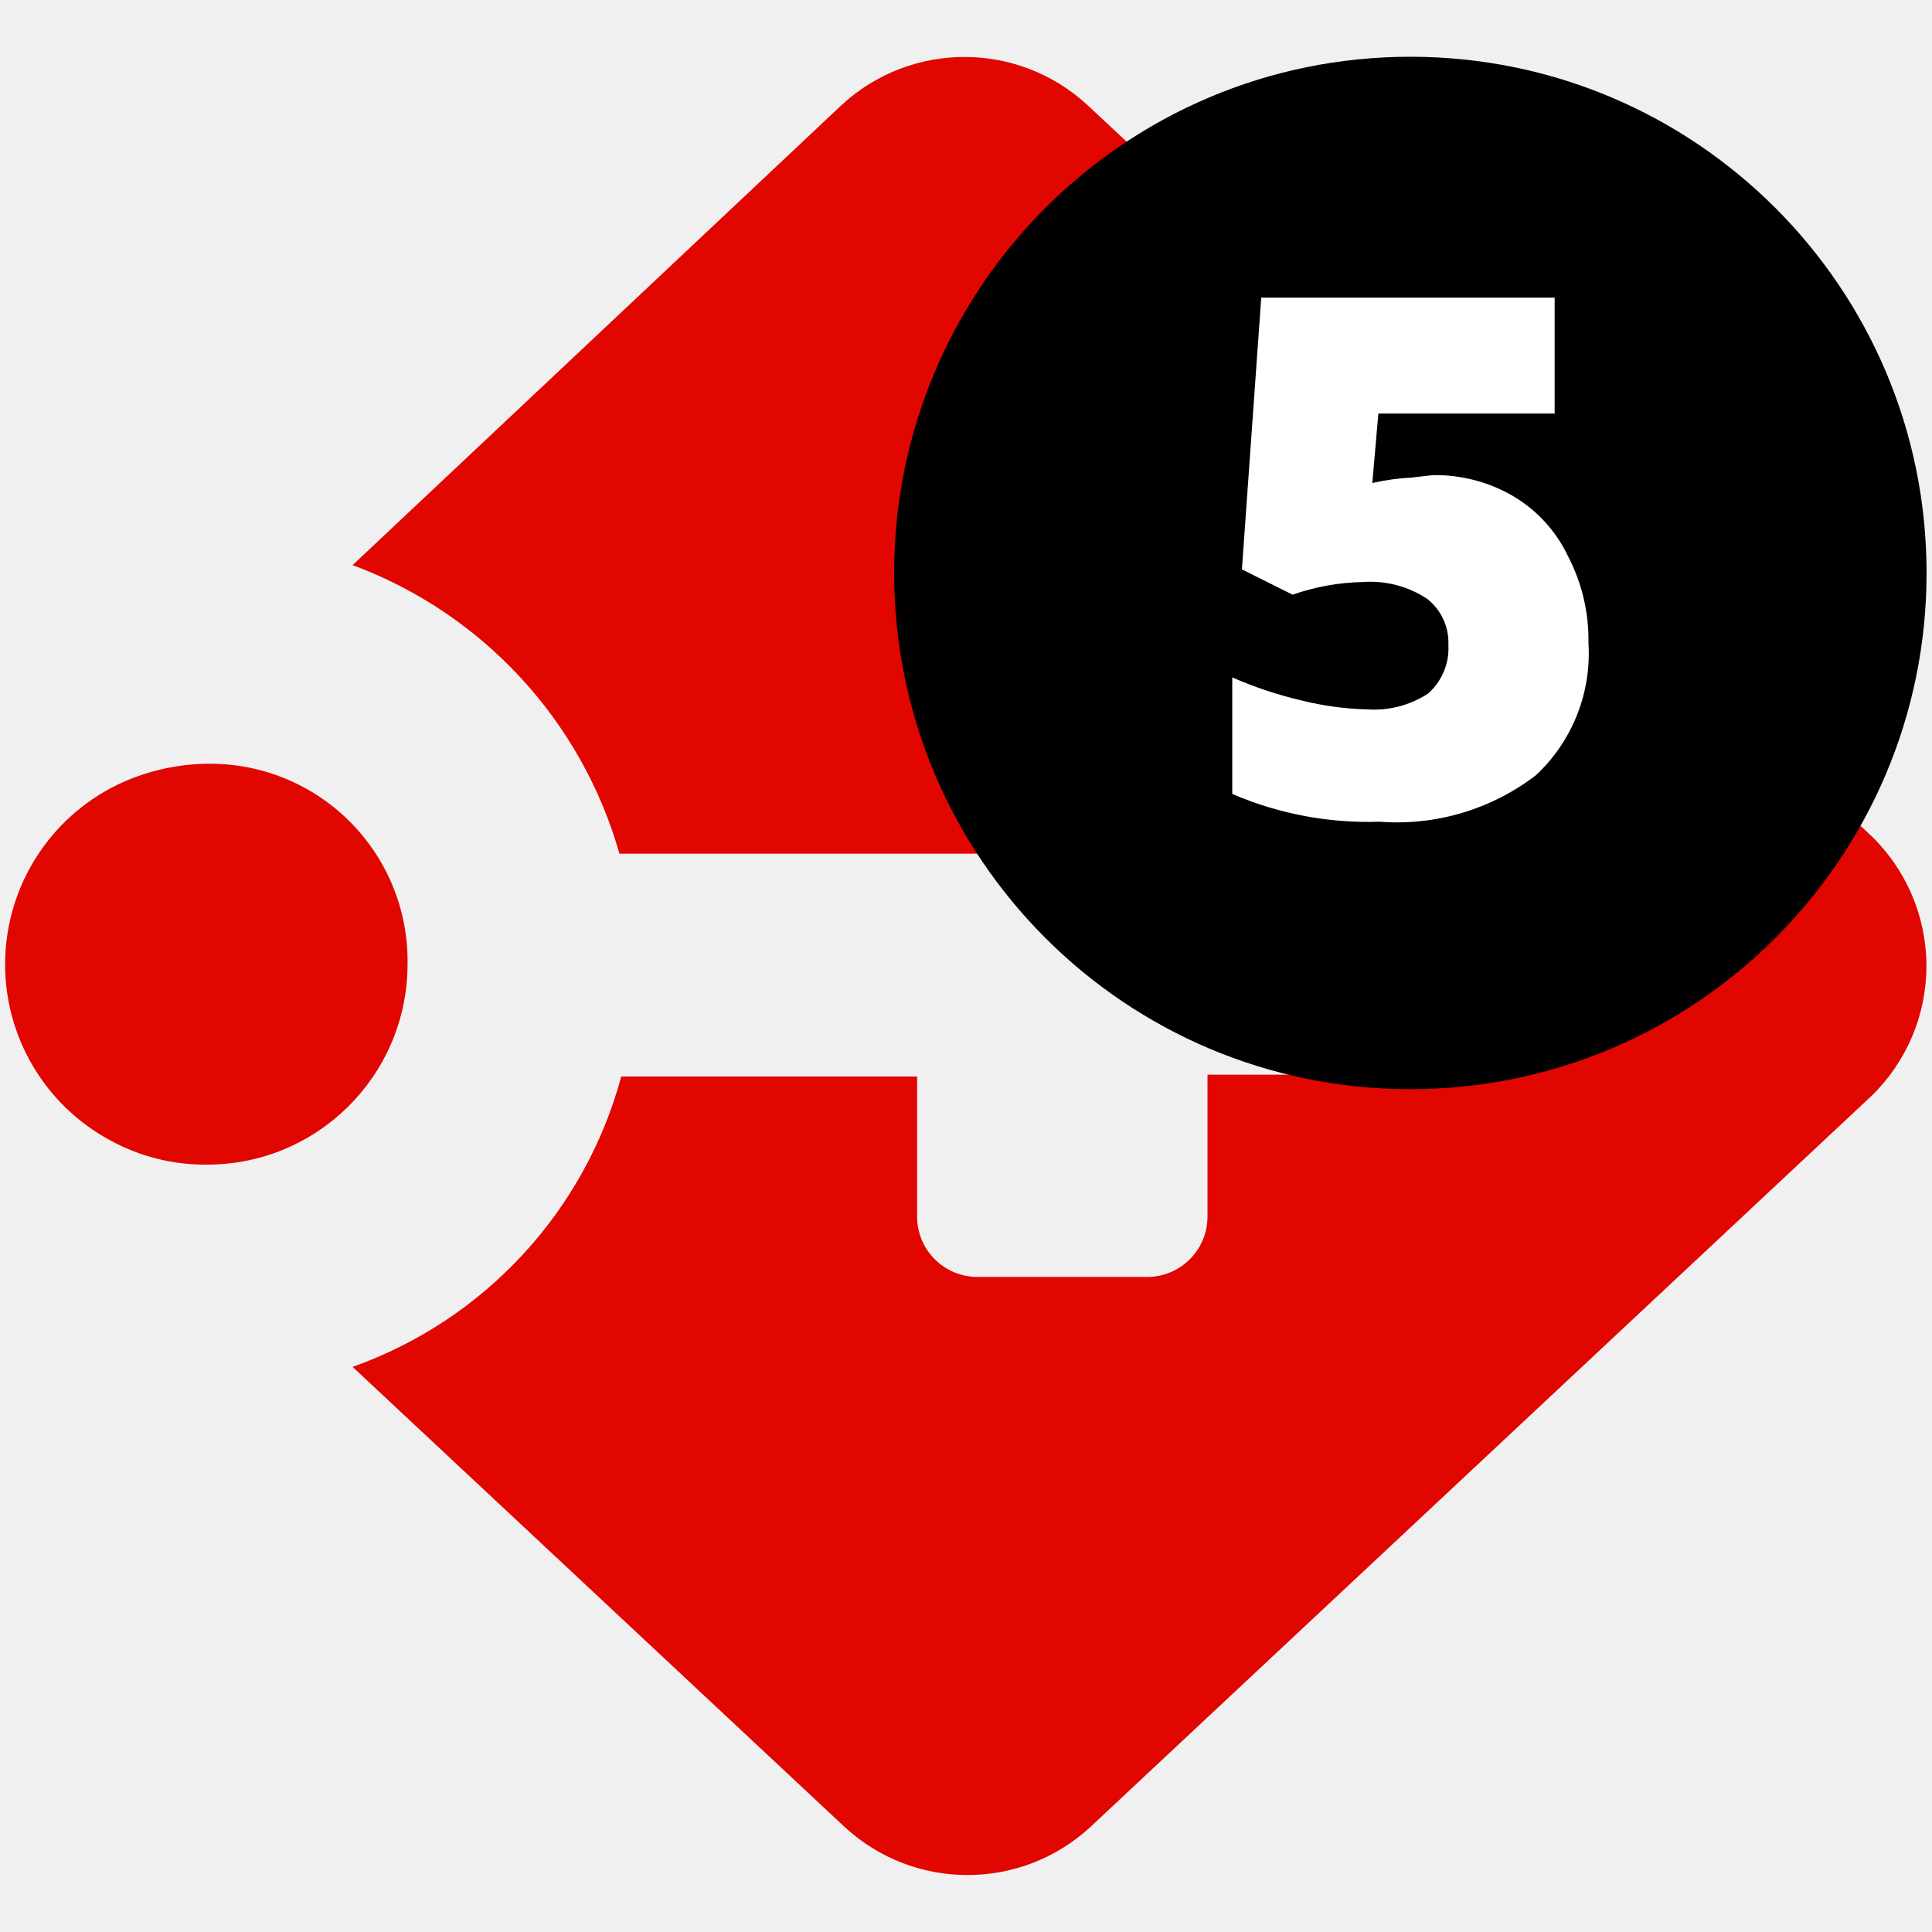
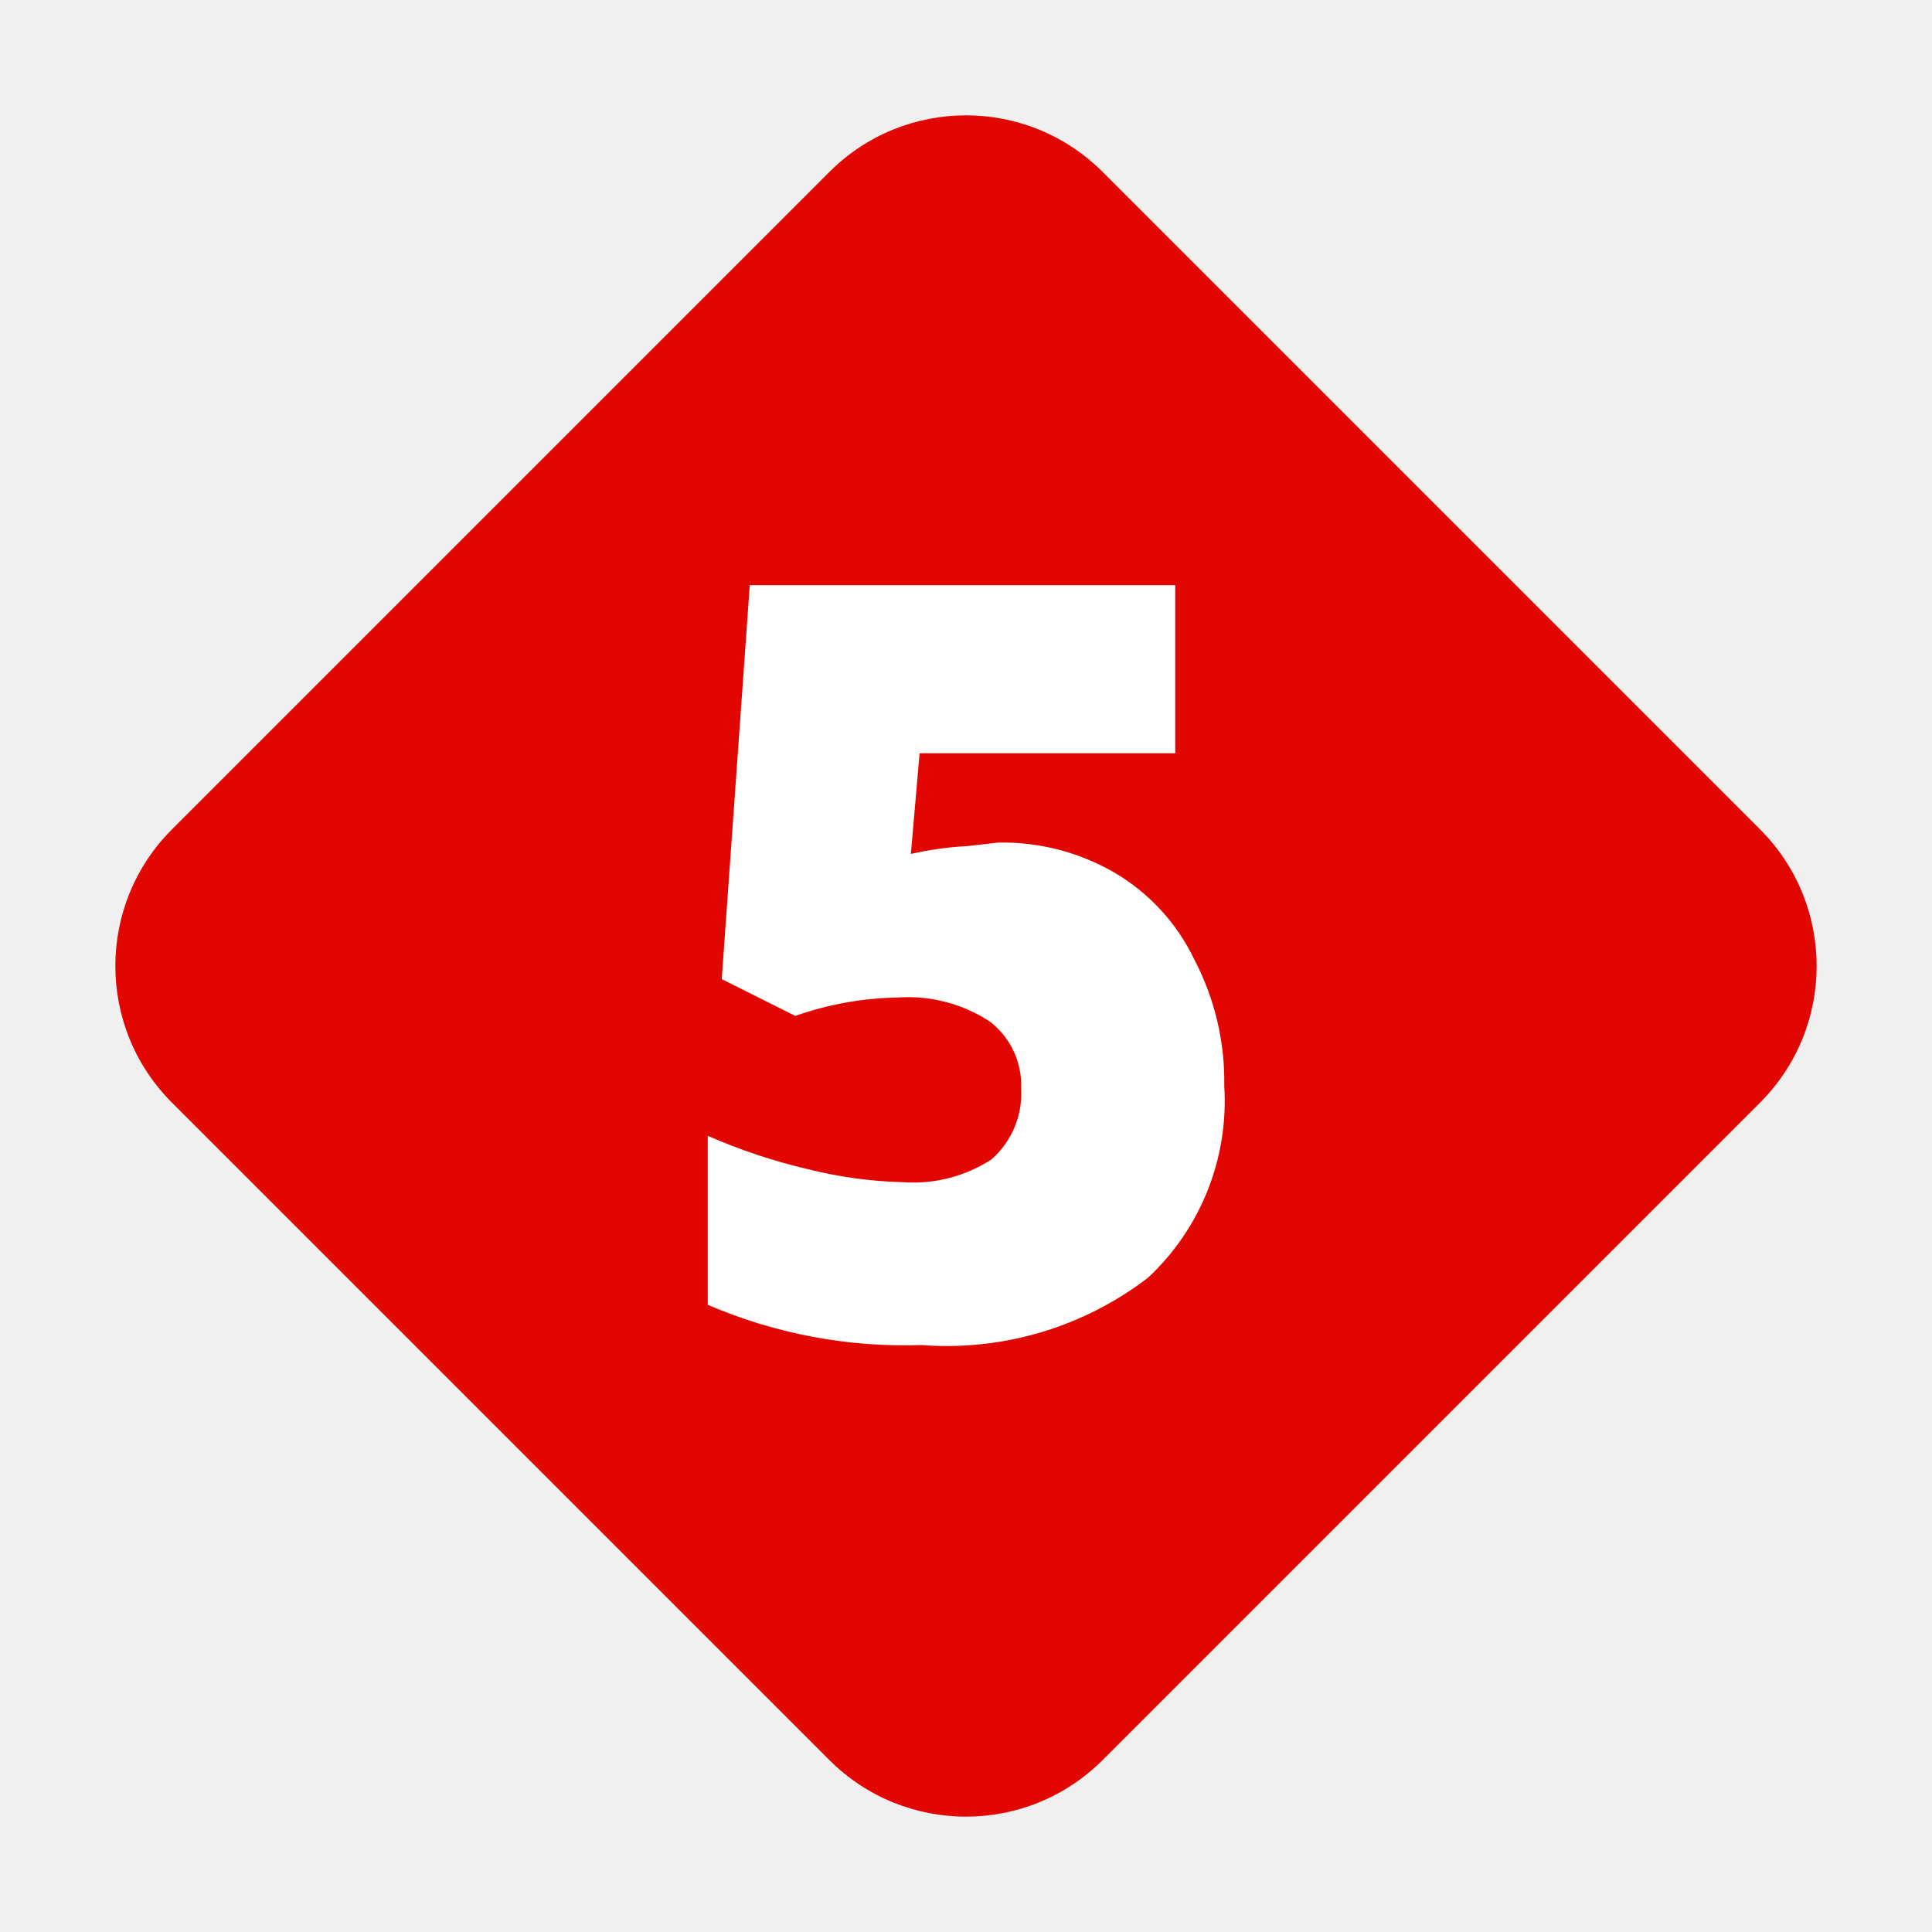
<svg xmlns="http://www.w3.org/2000/svg" viewBox="0 0 32 32">
  <defs>
    <style>.cls-1{fill:#e10600;}.cls-2{fill:#fff;}.cls-3{fill:none;}</style>
  </defs>
-   <g id="Layer_2" data-name="Layer 2">
-     <g id="Layer_1-2" data-name="Layer 1">
-       <g id="Logo-badge-_5" data-name="Logo-badge-#5">
-         <path class="cls-1" d="M31,13.85,18,1.73a3,3,0,0,0-4.05,0L5.84,9.36a7.2,7.2,0,0,1,4.42,4.78h11a1,1,0,0,1,1,1v1.66a1,1,0,0,1-1,1H20v2.35a1,1,0,0,1-1,1H16.19a1,1,0,0,1-1-1V17.83H10.29a7.06,7.06,0,0,1-4.45,4.81L14,30.27a3,3,0,0,0,4.05,0L31,18.15A3,3,0,0,0,31,13.85Z" />
-         <path class="cls-1" d="M3.45,12.65A3.54,3.54,0,0,0,1.94,13a3.31,3.31,0,0,0-.11,5.89,3.26,3.26,0,0,0,1.59.4A3.32,3.32,0,0,0,6.75,16,3.27,3.27,0,0,0,3.45,12.65Z" />
-         <circle cx="23.36" cy="9.49" r="8.55" />
-         <path class="cls-2" d="M23.73,7.87a2.55,2.55,0,0,1,1.32.34,2.3,2.3,0,0,1,.92,1,3,3,0,0,1,.34,1.44,2.76,2.76,0,0,1-.87,2.19,3.78,3.78,0,0,1-2.59.77,5.68,5.68,0,0,1-2.44-.46V11.22a6.62,6.62,0,0,0,1.14.38,5,5,0,0,0,1.1.15,1.64,1.64,0,0,0,1-.26,1,1,0,0,0,.34-.81.92.92,0,0,0-.35-.76,1.7,1.7,0,0,0-1.06-.28,3.72,3.72,0,0,0-1.17.21l-.84-.42.32-4.5h4.86V6.85H22.83L22.73,8a3.82,3.82,0,0,1,.65-.09Z" />
-         <rect class="cls-3" width="32" height="32" />
-       </g>
+   <g id="Logo-badge-5">
+     <rect class="cls-1" x="5.1" y="5.1" width="21.8" height="21.8" rx="3.2" transform="rotate(45 16 16)" />
+     <g transform="translate(16 16) scale(1.45) translate(-23.36 -9.28)">
+       <path d="M23.73,7.87a2.55,2.55,0,0,1,1.32.34,2.3,2.3,0,0,1,.92,1,3,3,0,0,1,.34,1.44,2.76,2.76,0,0,1-.87,2.19,3.78,3.78,0,0,1-2.59.77,5.68,5.68,0,0,1-2.44-.46V11.22a6.62,6.62,0,0,0,1.14.38,5,5,0,0,0,1.1.15,1.64,1.64,0,0,0,1-.26,1,1,0,0,0,.34-.81.92.92,0,0,0-.35-.76,1.7,1.7,0,0,0-1.06-.28,3.72,3.72,0,0,0-1.17.21l-.84-.42.32-4.5h4.86V6.85H22.83L22.73,8a3.82,3.82,0,0,1,.65-.09Z" class="cls-2" />
    </g>
+     <rect class="cls-3" width="32" height="32" />
  </g>
</svg>
